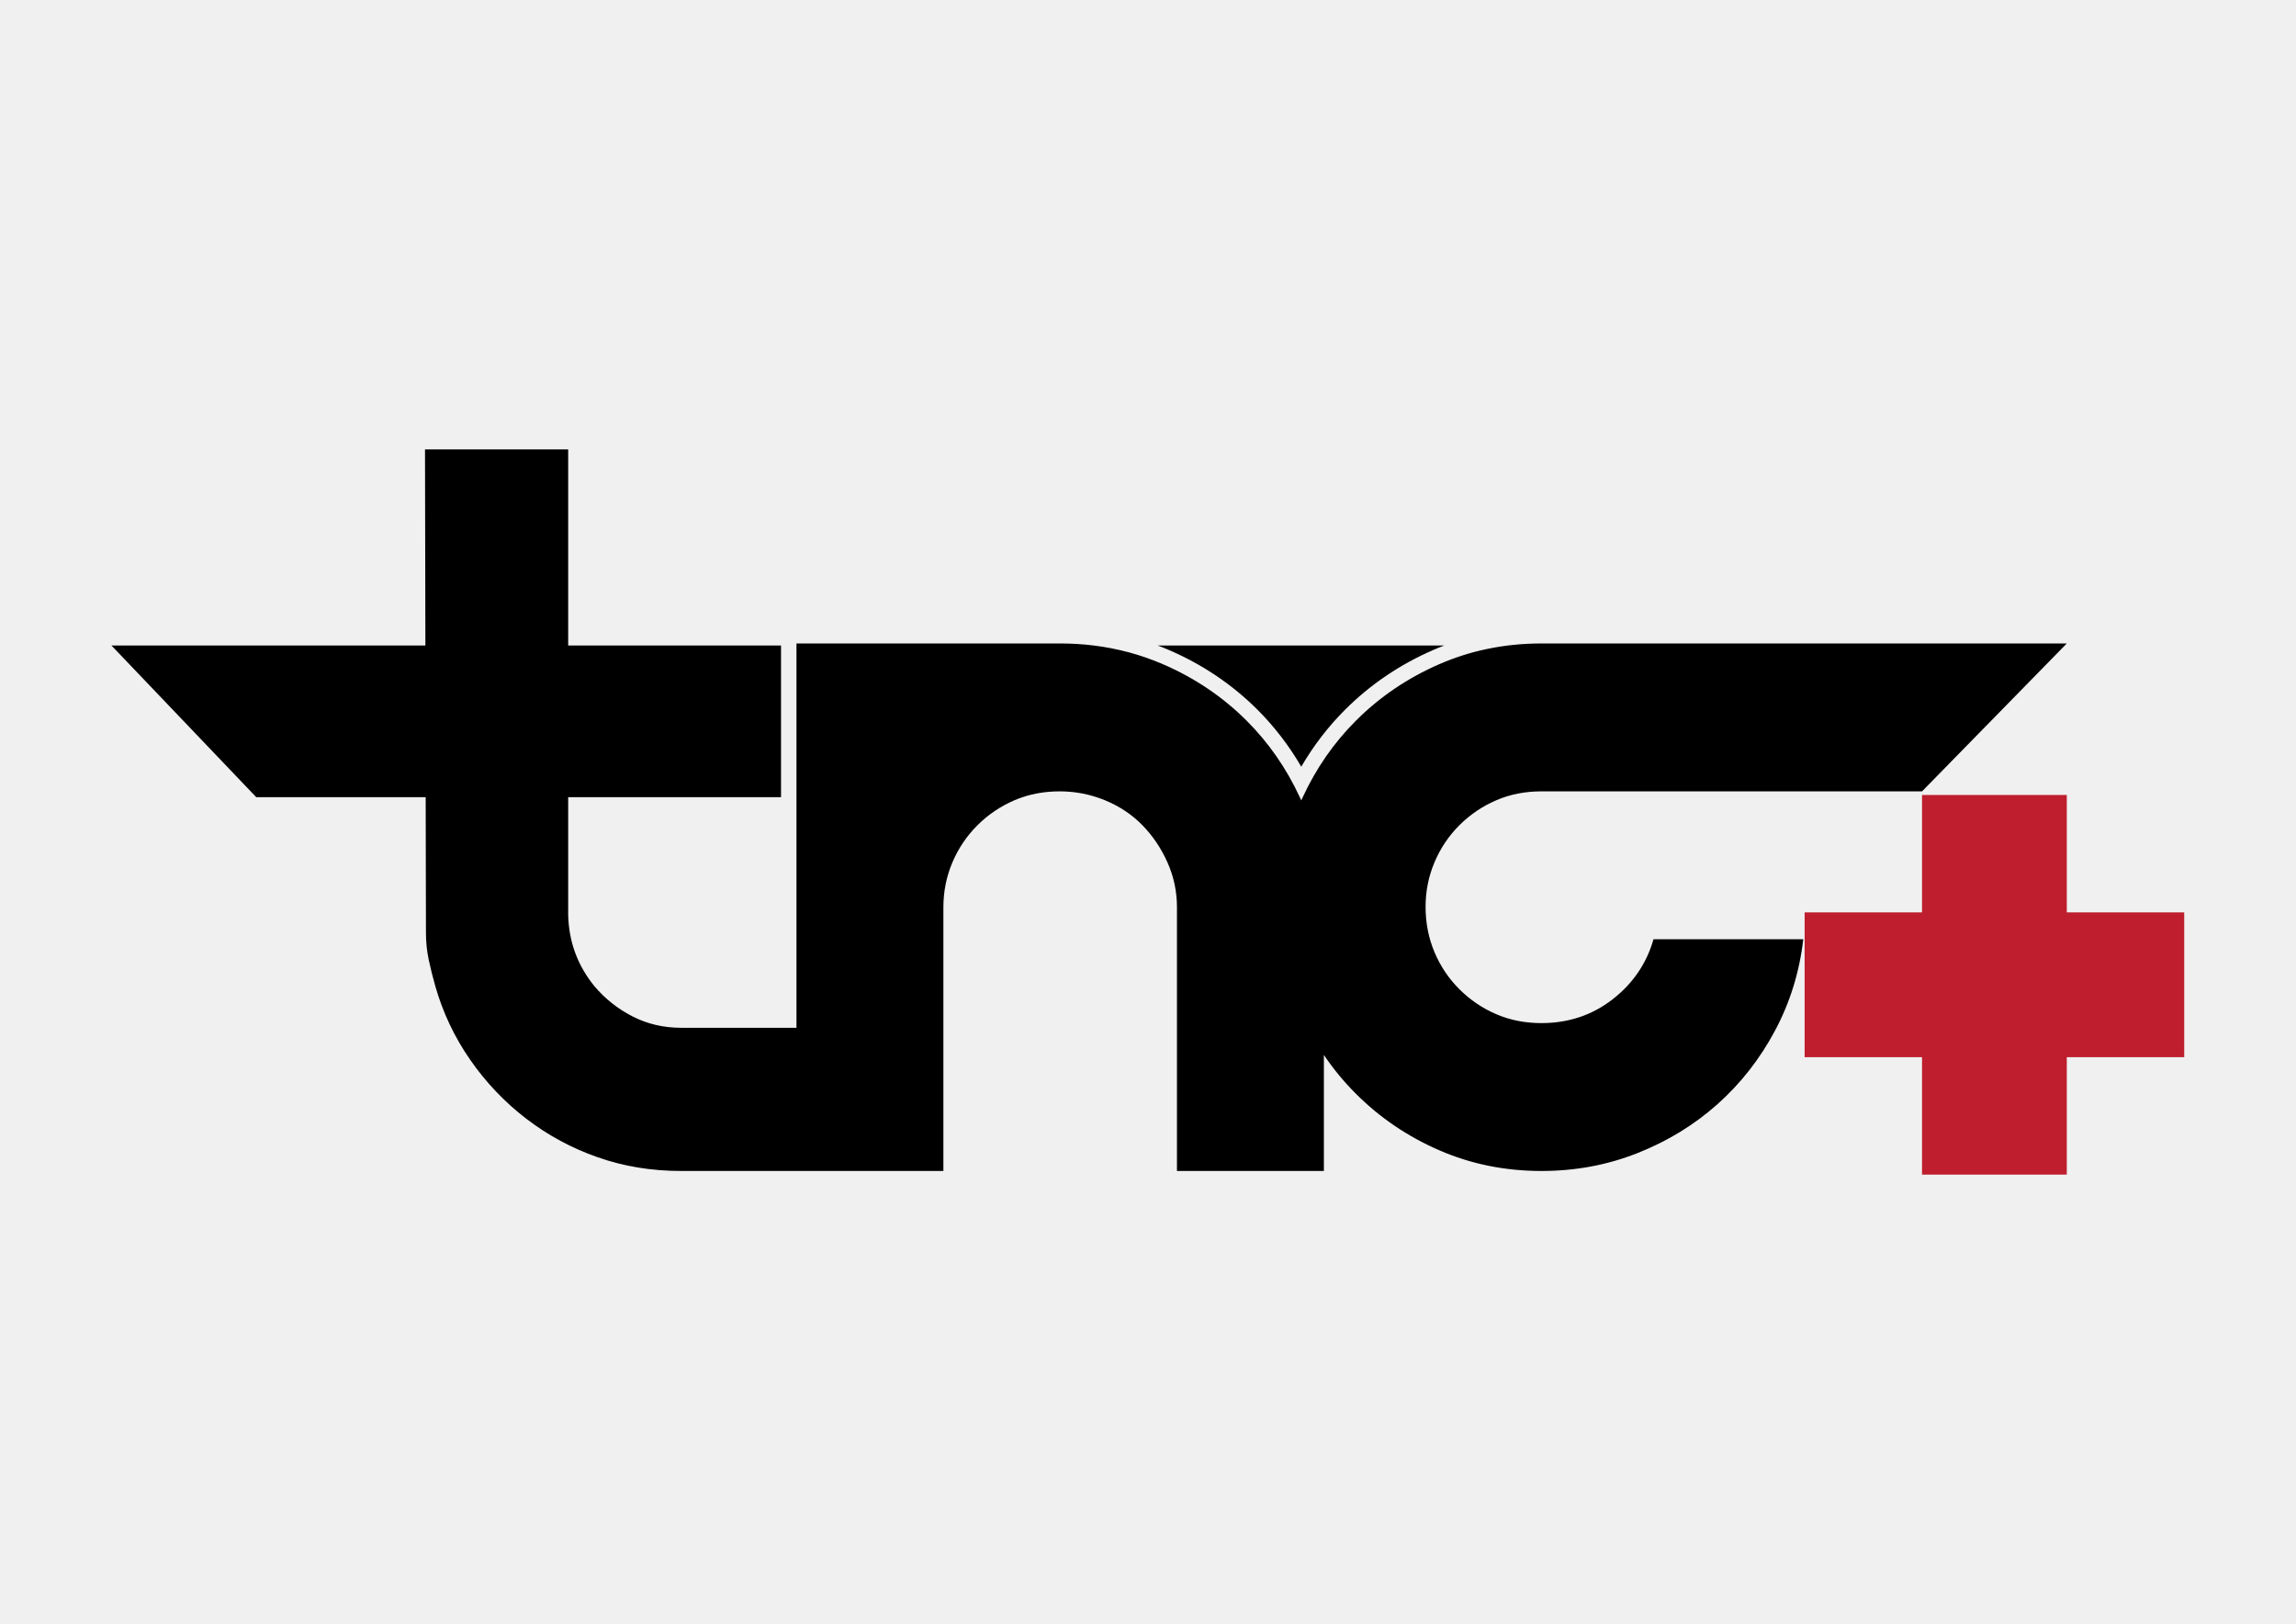
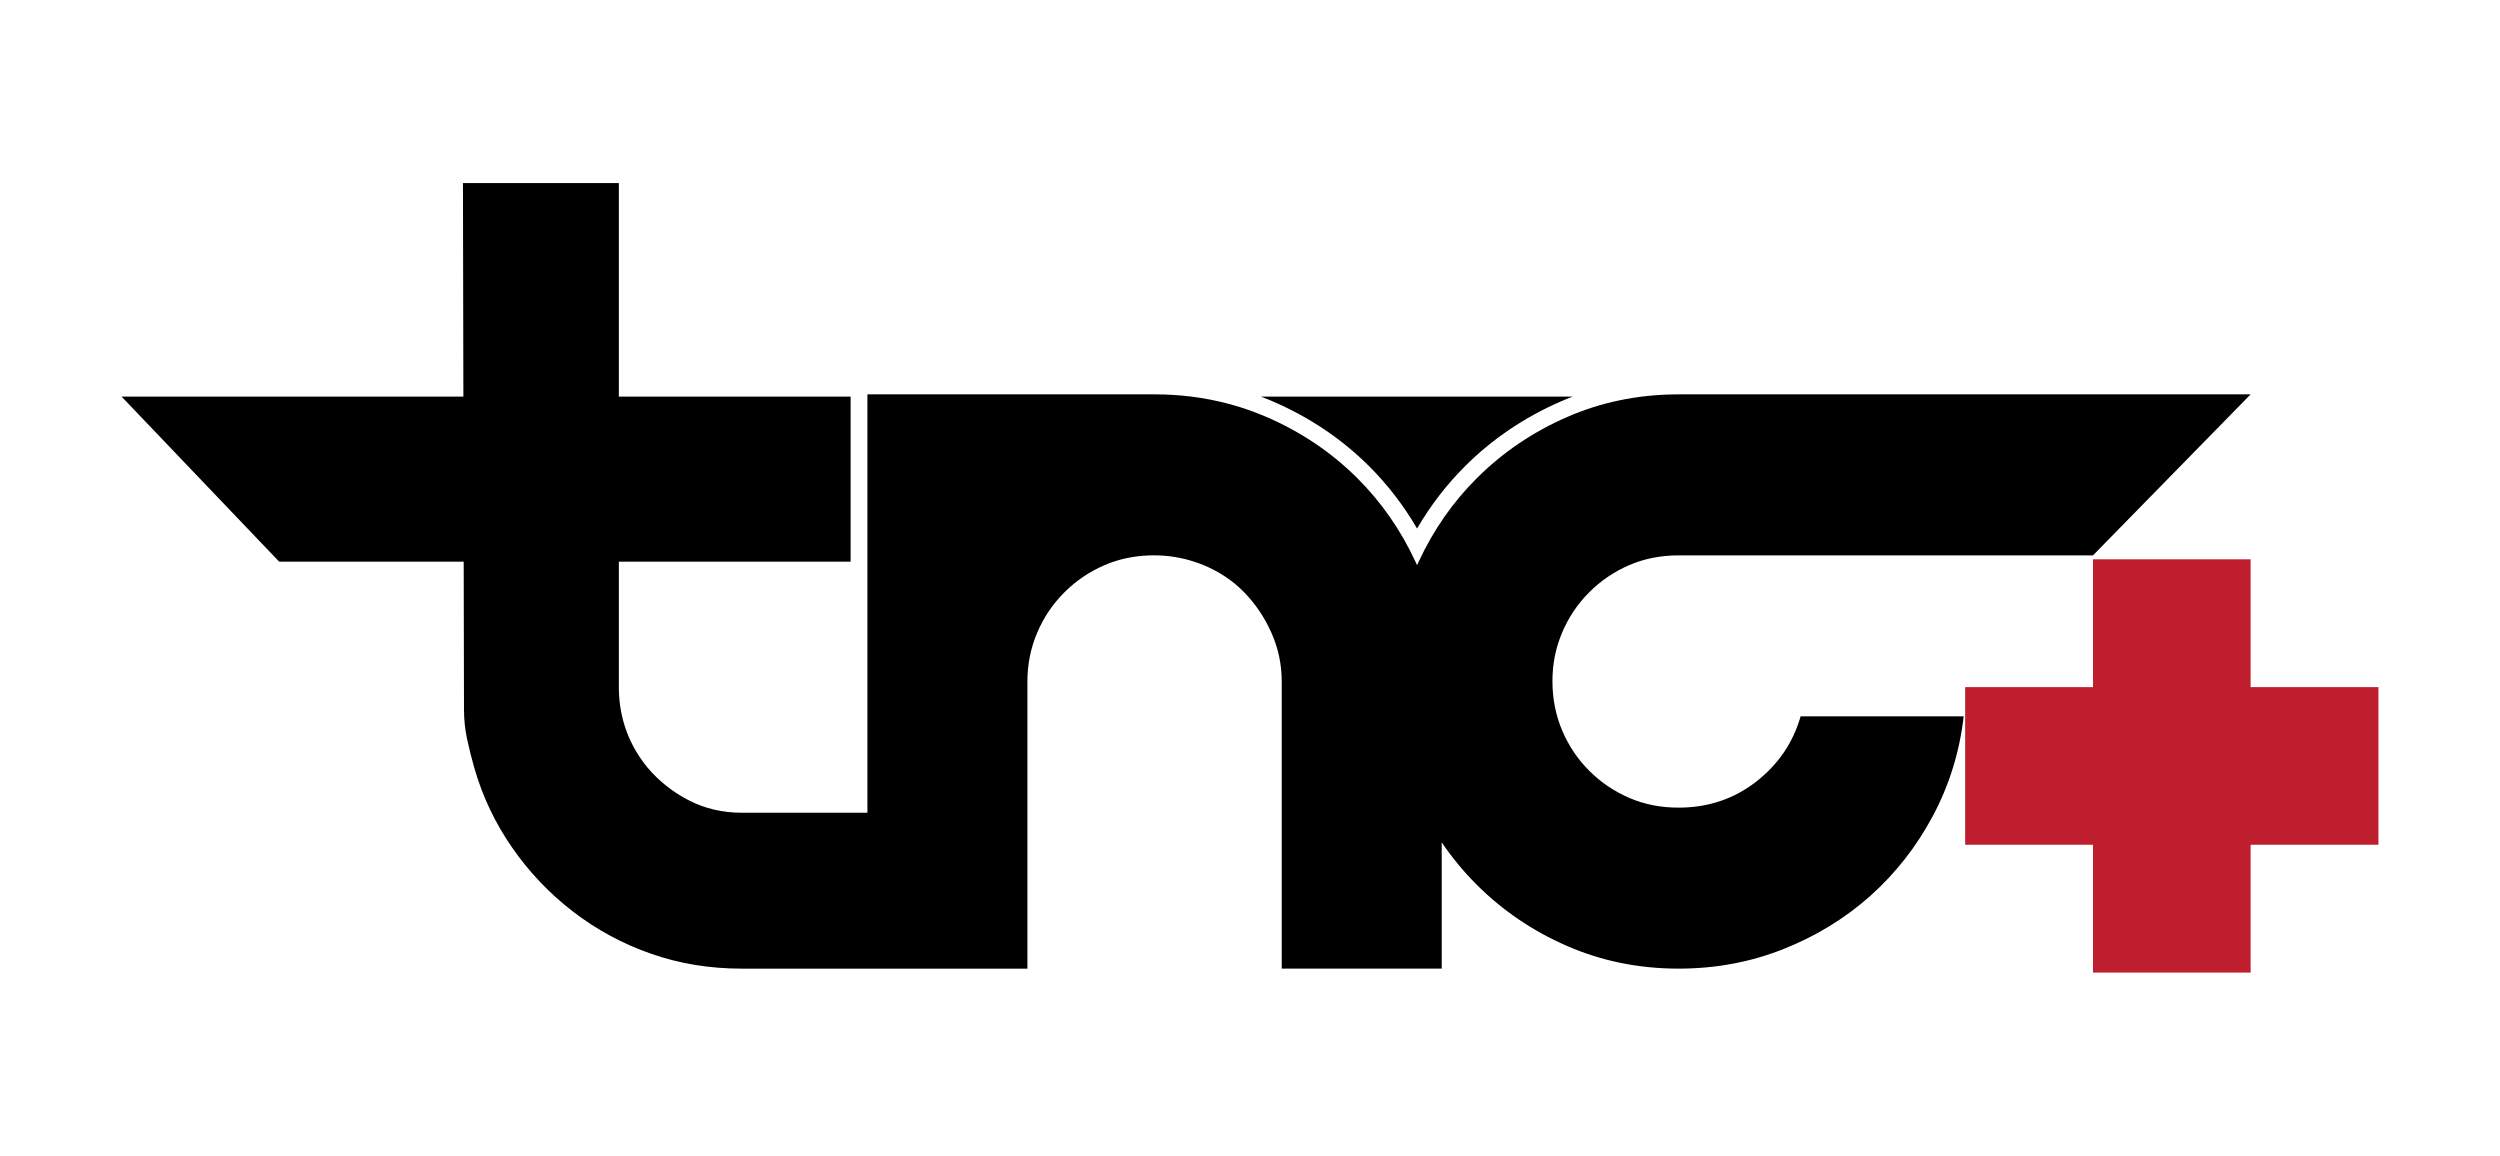
- <svg xmlns="http://www.w3.org/2000/svg" version="1.1" id="Layer_1" x="0px" y="0px" viewBox="0 0 1190.55 841.89" style="enable-background:new 0 0 1190.55 841.89;" xml:space="preserve">
+ <svg xmlns="http://www.w3.org/2000/svg" version="1.1" x="0px" y="0px" viewBox="0 0 1190.55 550.35" style="enable-background:new 0 0 1190.55 550.35;" xml:space="preserve">
  <style type="text/css">
- 	.st0{fill:#BE1E2D;}
+ 	.st0{fill:#FFFFFF;}
+ 	.st1{fill:#BE1E2D;}
</style>
-   <g>
-     <path d="M652.09,367.99c8.75,8.76,16.33,18.64,22.66,29.5c6.33-10.87,13.92-20.75,22.67-29.5c13-13.02,28.37-23.44,45.68-30.98   c1.9-0.83,3.82-1.61,5.76-2.35H600.33c1.95,0.73,3.88,1.51,5.8,2.34C623.59,344.53,639.05,354.96,652.09,367.99z" />
-     <path d="M756.79,427.79c5.53-5.51,11.89-9.81,19.05-12.89c7.16-3.08,14.97-4.62,23.44-4.62h197.35l75.07-76.68H799.28   c-9.76,0-19.19,0.96-28.29,2.88c-8.52,1.78-16.75,4.41-24.7,7.87c-16.44,7.16-30.85,16.93-43.22,29.3   c-11.42,11.41-20.58,24.63-27.55,39.64c-0.26,0.55-0.52,1.11-0.77,1.67c-0.25-0.56-0.51-1.12-0.77-1.67   c-6.97-15.01-16.14-28.23-27.55-39.64c-12.38-12.37-26.86-22.14-43.46-29.31c-11.39-4.91-23.33-8.13-35.79-9.68   c-5.7-0.71-11.51-1.06-17.44-1.06H412.99v1.06v78.63v119.56h-59.77c-9.12,0-17.51-1.95-25.16-5.86   c-7.64-3.9-14.24-9.11-19.77-15.62c-8.79-10.75-13.36-23.12-13.67-37.12v-60.96h110.37v-78.63H294.62V232.99h-74.24l0.2,101.67   H57.8l75.07,78.63h87.86l0.14,70.24c0,4.88,0.48,9.61,1.46,14.16c0.98,4.56,2.11,9.12,3.42,13.68   c3.91,13.67,9.93,26.37,18.07,38.09c8.13,11.72,17.82,21.9,29.06,30.53c11.24,8.62,23.6,15.3,37.12,20.01   c13.5,4.74,27.91,7.09,43.22,7.09h59.77h73.07h3.12V470.35c0-8.14,1.54-15.87,4.65-23.2c3.1-7.33,7.44-13.75,13-19.29   c5.55-5.53,11.93-9.84,19.12-12.94c1.41-0.6,2.84-1.15,4.3-1.63c5.99-2.01,12.41-3.01,19.24-3.01c6.57,0,12.93,1,19.08,3.01   c1.5,0.48,2.98,1.03,4.46,1.63c7.51,3.1,13.97,7.41,19.37,12.94c5.39,5.54,9.72,11.96,12.98,19.29c3.27,7.33,4.91,15.06,4.91,23.2   v136.74h76.19v-60.15c4.88,7.23,10.41,13.93,16.59,20.1c12.37,12.39,26.78,22.16,43.22,29.31c16.44,7.16,34.1,10.74,52.99,10.74   c17.59,0,34.19-3.08,49.82-9.27c15.63-6.19,29.46-14.65,41.51-25.4c12.04-10.74,21.97-23.44,29.79-38.09   c7.82-14.66,12.7-30.44,14.65-47.38H857.4c-3.59,12.56-10.67,22.94-21.24,31.16c-10.59,8.21-22.89,12.31-36.88,12.31   c-8.47,0-16.28-1.53-23.44-4.62c-7.16-3.08-13.52-7.38-19.05-12.89c-5.54-5.5-9.85-11.92-12.94-19.21   c-3.09-7.3-4.64-15.16-4.64-23.59c0-8.11,1.55-15.81,4.64-23.11C746.94,439.71,751.25,433.3,756.79,427.79z" />
+   <g id="Warstwa_2">
+     <rect class="st0" width="1190.55" height="1190.55" />
  </g>
-   <polygon class="st0" points="1132.58,473.03 1071.7,473.03 1071.7,412.15 996.63,412.15 996.63,473.03 935.76,473.03 935.76,548.09  996.63,548.09 996.63,608.97 1071.7,608.97 1071.7,548.09 1132.58,548.09 " />
+   <g id="Layer_1">
+     <g>
+       <g>
+         <path d="M652.18,222.19c8.75,8.76,16.33,18.64,22.66,29.5c6.33-10.87,13.92-20.75,22.67-29.5c13-13.02,28.37-23.44,45.68-30.98     c1.9-0.83,3.82-1.61,5.76-2.35H600.42c1.95,0.73,3.88,1.51,5.8,2.34C623.68,198.73,639.14,209.16,652.18,222.19z" />
+         <path d="M756.88,281.99c5.53-5.51,11.89-9.81,19.05-12.89c7.16-3.08,14.97-4.62,23.44-4.62h197.35l75.07-76.68H799.37     c-9.76,0-19.19,0.96-28.29,2.88c-8.52,1.78-16.75,4.41-24.7,7.87c-16.44,7.16-30.85,16.93-43.22,29.3     c-11.42,11.41-20.58,24.63-27.55,39.64c-0.26,0.55-0.52,1.11-0.77,1.67c-0.25-0.56-0.51-1.12-0.77-1.67     c-6.97-15.01-16.14-28.23-27.55-39.64c-12.38-12.37-26.86-22.14-43.46-29.31c-11.39-4.91-23.33-8.13-35.79-9.68     c-5.7-0.71-11.51-1.06-17.44-1.06H413.08v1.06v78.63v119.56h-59.77c-9.12,0-17.51-1.95-25.16-5.86     c-7.64-3.9-14.24-9.11-19.77-15.62c-8.79-10.75-13.36-23.12-13.67-37.12v-60.96h110.37v-78.63H294.71V87.19h-74.24l0.2,101.67     H57.89l75.07,78.63h87.86l0.14,70.24c0,4.88,0.48,9.61,1.46,14.16c0.98,4.56,2.11,9.12,3.42,13.68     c3.91,13.67,9.93,26.37,18.07,38.09c8.13,11.72,17.82,21.9,29.06,30.53c11.24,8.62,23.6,15.3,37.12,20.01     c13.5,4.74,27.91,7.09,43.22,7.09h59.77h73.07h3.12V324.54c0-8.14,1.54-15.87,4.65-23.2c3.1-7.33,7.44-13.75,13-19.29     c5.55-5.53,11.93-9.84,19.12-12.94c1.41-0.6,2.84-1.15,4.3-1.63c5.99-2.01,12.41-3.01,19.24-3.01c6.57,0,12.93,1,19.08,3.01     c1.5,0.48,2.98,1.03,4.46,1.63c7.51,3.1,13.97,7.41,19.37,12.94c5.39,5.54,9.72,11.96,12.98,19.29     c3.27,7.33,4.91,15.06,4.91,23.2v136.74h76.19v-60.15c4.88,7.23,10.41,13.93,16.59,20.1c12.37,12.39,26.78,22.16,43.22,29.31     c16.44,7.16,34.1,10.74,52.99,10.74c17.59,0,34.19-3.08,49.82-9.27c15.63-6.19,29.46-14.65,41.51-25.4     c12.04-10.74,21.97-23.44,29.79-38.09c7.82-14.66,12.7-30.44,14.65-47.38h-77.65c-3.59,12.56-10.67,22.94-21.24,31.16     c-10.59,8.21-22.89,12.31-36.88,12.31c-8.47,0-16.28-1.53-23.44-4.62c-7.16-3.08-13.52-7.38-19.05-12.89     c-5.54-5.5-9.85-11.92-12.94-19.21c-3.09-7.3-4.64-15.16-4.64-23.59c0-8.11,1.55-15.81,4.64-23.11     C747.03,293.91,751.34,287.5,756.88,281.99z" />
+       </g>
+       <polygon class="st1" points="1132.66,327.22 1071.79,327.22 1071.79,266.35 996.72,266.35 996.72,327.22 935.85,327.22    935.85,402.29 996.72,402.29 996.72,463.16 1071.79,463.16 1071.79,402.29 1132.66,402.29   " />
+     </g>
+   </g>
</svg>
